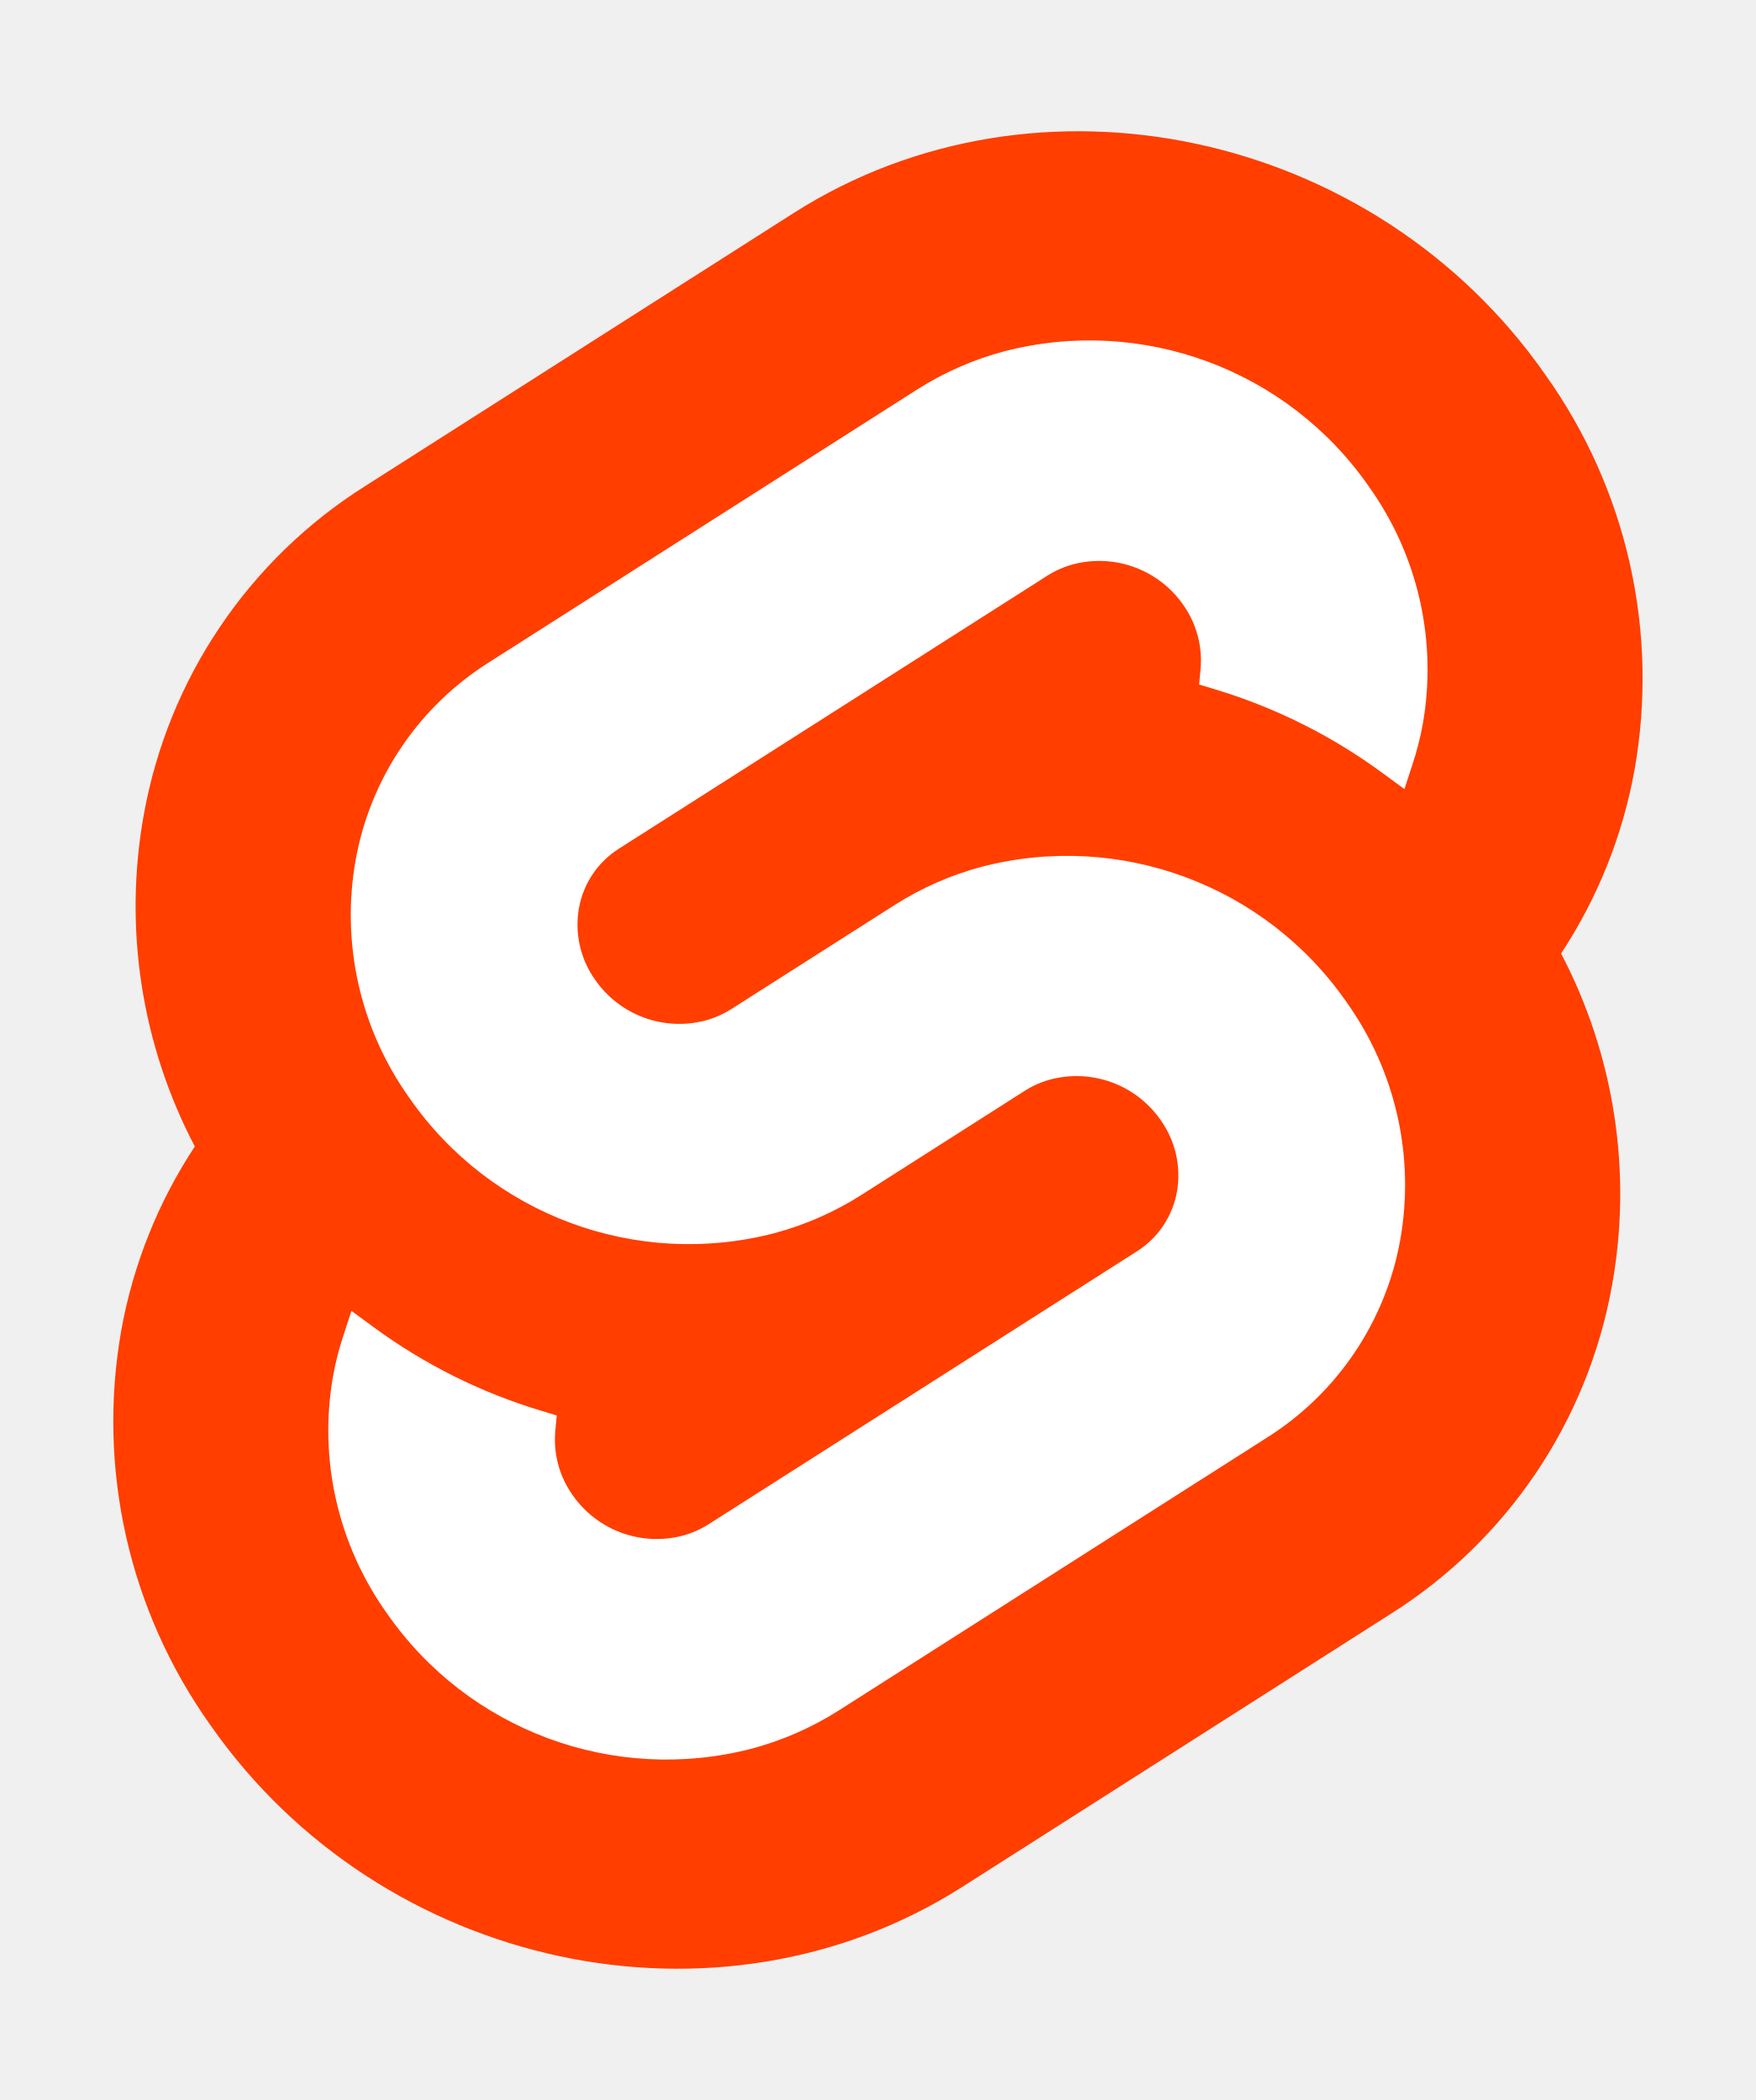
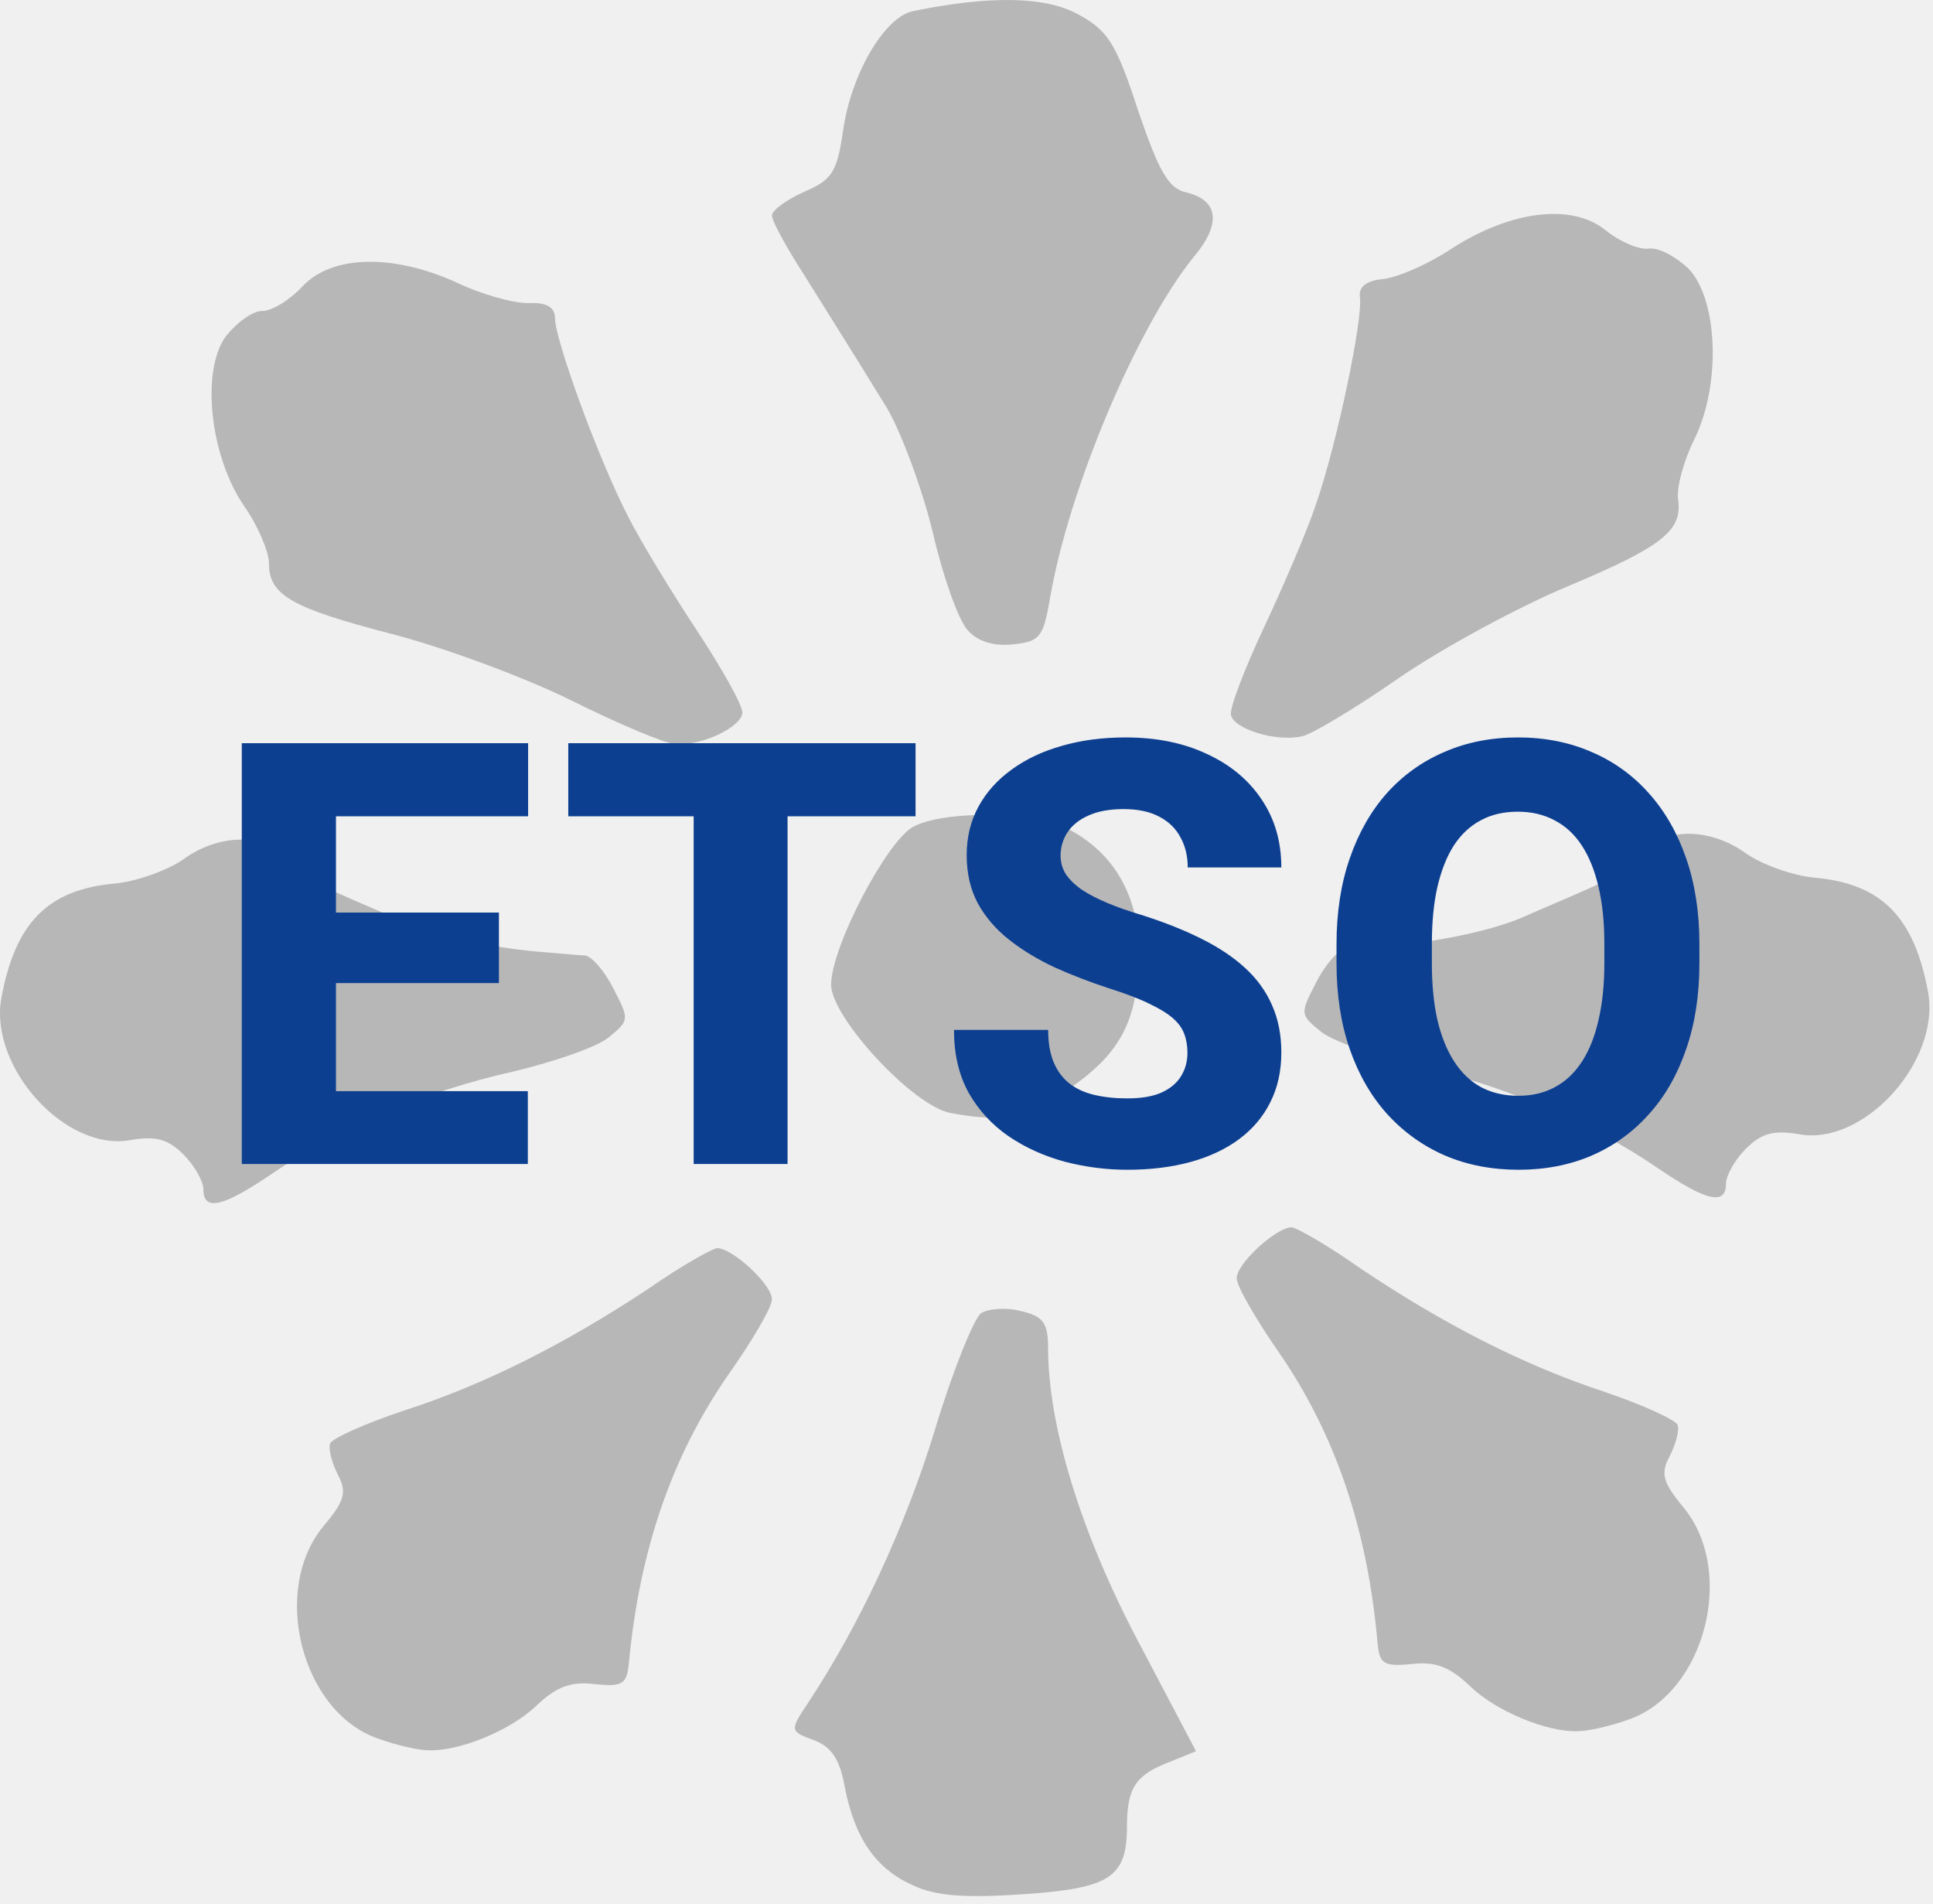
- <svg xmlns="http://www.w3.org/2000/svg" width="107" height="128" viewBox="0 0 107 128">
-   <path d="M94.157 22.819c-10.4-14.885-30.94-19.297-45.792-9.835L22.282 29.608A29.92 29.92 0 0 0 8.764 49.65a31.5 31.5 0 0 0 3.108 20.231 30 30 0 0 0-4.477 11.183 31.9 31.9 0 0 0 5.448 24.116c10.402 14.887 30.942 19.297 45.791 9.835l26.083-16.624A29.92 29.92 0 0 0 98.235 78.35a31.53 31.53 0 0 0-3.105-20.232 30 30 0 0 0 4.474-11.182 31.88 31.88 0 0 0-5.447-24.116" style="fill:#ff3e00" />
-   <path d="M45.817 106.582a20.72 20.72 0 0 1-22.237-8.243 19.17 19.17 0 0 1-3.277-14.503 18 18 0 0 1 .624-2.435l.49-1.498 1.337.981a33.6 33.6 0 0 0 10.203 5.098l.97.294-.09.968a5.85 5.85 0 0 0 1.052 3.878 6.24 6.24 0 0 0 6.695 2.485 5.8 5.8 0 0 0 1.603-.704L69.27 76.28a5.43 5.43 0 0 0 2.45-3.631 5.8 5.8 0 0 0-.987-4.371 6.24 6.24 0 0 0-6.698-2.487 5.7 5.7 0 0 0-1.6.704l-9.953 6.345a19 19 0 0 1-5.296 2.326 20.72 20.72 0 0 1-22.237-8.243 19.17 19.17 0 0 1-3.277-14.502 17.99 17.99 0 0 1 8.13-12.052l26.081-16.623a19 19 0 0 1 5.3-2.329 20.72 20.72 0 0 1 22.237 8.243 19.17 19.17 0 0 1 3.277 14.503 18 18 0 0 1-.624 2.435l-.49 1.498-1.337-.98a33.6 33.6 0 0 0-10.203-5.1l-.97-.294.09-.968a5.86 5.86 0 0 0-1.052-3.878 6.24 6.24 0 0 0-6.696-2.485 5.8 5.8 0 0 0-1.602.704L37.73 51.72a5.42 5.42 0 0 0-2.449 3.63 5.79 5.79 0 0 0 .986 4.372 6.24 6.24 0 0 0 6.698 2.486 5.8 5.8 0 0 0 1.602-.704l9.952-6.342a19 19 0 0 1 5.295-2.328 20.72 20.72 0 0 1 22.237 8.242 19.17 19.17 0 0 1 3.277 14.503 18 18 0 0 1-8.13 12.053l-26.081 16.622a19 19 0 0 1-5.3 2.328" style="fill:#fff" />
+ <svg xmlns="http://www.w3.org/2000/svg" width="196" height="193" viewBox="0 0 196 193" fill="none">
+   <path d="M92.572 191.129C88.772 189.429 86.672 186.329 85.672 181.229C85.172 178.429 84.372 177.129 82.572 176.429C80.072 175.529 80.072 175.429 81.872 172.729C87.172 164.729 91.772 154.829 94.772 145.029C96.572 139.029 98.772 133.629 99.472 133.129C100.272 132.629 102.172 132.529 103.572 132.929C105.772 133.429 106.272 134.129 106.272 136.629C106.272 144.529 109.572 155.329 115.372 166.329L121.272 177.529L118.572 178.629C115.172 179.929 114.272 181.229 114.272 185.129C114.272 190.329 112.572 191.429 103.772 192.029C97.972 192.429 94.872 192.229 92.572 191.129Z" fill="#B7B7B7" />
+   <path d="M38.272 176.229C30.572 173.529 27.372 161.129 32.872 154.629C34.972 152.129 35.172 151.229 34.272 149.529C33.672 148.329 33.272 146.929 33.472 146.329C33.672 145.829 36.972 144.329 40.872 143.029C49.272 140.329 57.472 136.129 65.772 130.629C69.072 128.329 72.272 126.529 72.772 126.529C74.372 126.629 78.272 130.229 78.272 131.729C78.272 132.529 76.272 135.929 73.872 139.329C68.172 147.529 64.872 157.029 63.772 168.529C63.572 170.729 63.172 171.029 60.272 170.729C57.872 170.429 56.372 171.029 54.372 172.929C51.772 175.429 46.472 177.629 43.272 177.429C42.472 177.429 40.172 176.929 38.272 176.229Z" fill="#B7B7B7" />
+   <path d="M165.123 174.327C172.84 171.674 176.116 159.294 170.656 152.76C168.571 150.247 168.377 149.346 169.287 147.652C169.894 146.455 170.303 145.058 170.107 144.457C169.91 143.955 166.619 142.435 162.727 141.111C154.344 138.36 146.17 134.11 137.904 128.559C134.618 126.239 131.429 124.419 130.929 124.416C129.328 124.506 125.406 128.082 125.397 129.582C125.392 130.382 127.371 133.794 129.75 137.209C135.4 145.444 138.642 154.964 139.671 166.47C139.858 168.672 140.256 168.974 143.158 168.692C145.559 168.407 147.056 169.016 149.044 170.928C151.629 173.444 156.915 175.676 160.116 175.496C160.916 175.501 163.219 175.015 165.123 174.327Z" fill="#B7B7B7" />
+   <path d="M175.016 119.967C175.016 119.167 175.916 117.567 177.016 116.467C178.616 114.867 179.816 114.567 182.316 114.967C188.916 116.267 196.716 107.667 195.516 100.667C194.116 92.967 190.816 89.567 183.916 88.967C181.816 88.767 178.716 87.667 177.116 86.567C173.416 83.867 168.816 83.867 166.516 86.467C165.416 87.667 163.016 89.267 161.116 90.067C159.116 90.967 156.016 92.267 154.216 93.067C151.116 94.367 145.516 95.567 140.116 95.967C138.716 96.067 136.916 96.267 136.316 96.267C135.616 96.367 134.316 97.867 133.416 99.667C131.816 102.767 131.816 102.867 133.916 104.567C135.116 105.567 139.516 107.067 143.716 108.067C152.316 109.967 161.316 113.767 168.016 118.367C173.016 121.767 175.016 122.267 175.016 119.967Z" fill="#B7B7B7" />
+   <path d="M96.372 112.829C92.572 112.129 84.272 103.129 84.272 99.829C84.272 96.029 89.872 85.329 92.572 83.829C95.672 82.129 104.772 82.229 108.272 84.029C112.972 86.429 115.572 90.929 115.472 96.829C115.372 103.429 113.672 106.829 108.172 110.529C103.972 113.329 101.672 113.829 96.372 112.829Z" fill="#B7B7B7" />
+   <path d="M57.772 70.929C52.872 68.529 44.672 65.529 39.572 64.229C29.572 61.629 27.272 60.329 27.272 57.129C27.272 55.929 26.172 53.329 24.772 51.329C21.272 46.229 20.372 37.629 22.872 34.129C23.972 32.729 25.572 31.529 26.572 31.529C27.572 31.529 29.372 30.429 30.672 29.029C33.672 25.829 39.872 25.729 46.272 28.629C48.772 29.829 51.972 30.729 53.572 30.729C55.372 30.629 56.272 31.129 56.272 32.229C56.272 34.429 60.672 46.529 63.672 52.329C64.972 54.929 68.172 60.129 70.672 63.929C73.172 67.729 75.272 71.429 75.272 72.229C75.272 73.629 71.272 75.629 68.472 75.429C67.572 75.429 62.772 73.429 57.772 70.929Z" fill="#B7B7B7" />
+   <path d="M20.623 120.559C20.623 119.759 19.723 118.159 18.623 117.059C17.023 115.459 15.823 115.159 13.323 115.559C6.723 116.859 -1.077 108.259 0.123 101.259C1.523 93.559 4.823 90.159 11.723 89.559C13.823 89.359 16.923 88.259 18.523 87.159C22.223 84.459 26.823 84.459 29.123 87.059C30.223 88.259 32.623 89.859 34.523 90.659C36.523 91.559 39.623 92.859 41.423 93.659C44.523 94.959 50.123 96.159 55.523 96.559C56.923 96.659 58.723 96.859 59.323 96.859C60.023 96.959 61.323 98.459 62.223 100.259C63.823 103.359 63.823 103.459 61.723 105.159C60.523 106.159 56.123 107.659 51.923 108.659C43.323 110.559 34.323 114.359 27.623 118.959C22.623 122.359 20.623 122.859 20.623 120.559Z" fill="#B7B7B7" />
+   <path d="M141.945 68.662C146.451 65.585 154.138 61.443 158.999 59.426C168.524 55.422 170.614 53.806 170.156 50.639C169.985 49.451 170.701 46.721 171.801 44.541C174.535 38.992 174.195 30.352 171.219 27.246C169.93 26.018 168.175 25.059 167.185 25.202C166.196 25.345 164.257 24.514 162.77 23.315C159.343 20.577 153.192 21.365 147.273 25.151C144.971 26.697 141.932 28.046 140.349 28.275C138.553 28.433 137.734 29.057 137.891 30.146C138.206 32.323 135.583 44.928 133.444 51.098C132.53 53.857 130.107 59.462 128.176 63.58C126.246 67.699 124.697 71.661 124.811 72.453C125.012 73.839 129.257 75.246 131.999 74.647C132.89 74.518 137.355 71.852 141.945 68.662Z" fill="#B7B7B7" />
+   <path d="M98.072 63.829C97.172 62.829 95.572 58.329 94.572 53.929C93.472 49.429 91.372 43.829 89.972 41.429C85.972 34.929 85.072 33.529 81.572 27.929C79.772 25.129 78.272 22.429 78.272 21.829C78.272 21.329 79.772 20.229 81.572 19.429C84.372 18.229 84.872 17.429 85.472 13.329C86.272 7.529 89.672 1.729 92.572 1.129C100.372 -0.471 105.972 -0.371 109.272 1.429C112.272 3.029 113.172 4.329 115.372 11.129C117.572 17.529 118.472 19.129 120.372 19.529C123.572 20.329 123.872 22.729 120.972 26.129C115.272 33.229 108.372 49.529 106.472 60.629C105.772 64.629 105.472 65.029 102.672 65.329C100.772 65.529 99.072 65.029 98.072 63.829Z" fill="#B7B7B7" />
+   <path d="M53.52 110.617V118H30.814V110.617H53.52ZM34.066 75.344V118H24.516V75.344H34.066ZM50.59 92.512V99.66H30.814V92.512H50.59ZM53.549 75.344V82.756H30.814V75.344H53.549ZM79.856 75.344V118H70.335V75.344H79.856ZM92.835 75.344V82.756H57.62V75.344H92.835ZM120.402 106.75C120.402 106.027 120.295 105.383 120.08 104.816C119.865 104.23 119.474 103.693 118.908 103.205C118.341 102.717 117.541 102.229 116.505 101.74C115.47 101.232 114.113 100.715 112.433 100.188C110.519 99.562 108.693 98.859 106.955 98.078C105.236 97.277 103.703 96.35 102.355 95.295C101.007 94.24 99.943 93.01 99.162 91.603C98.4 90.197 98.019 88.557 98.019 86.682C98.019 84.865 98.419 83.225 99.22 81.76C100.021 80.295 101.144 79.045 102.589 78.01C104.035 76.955 105.734 76.154 107.687 75.607C109.64 75.041 111.789 74.758 114.132 74.758C117.257 74.758 120.002 75.314 122.365 76.428C124.748 77.522 126.603 79.064 127.931 81.057C129.259 83.029 129.923 85.324 129.923 87.941H120.431C120.431 86.789 120.187 85.773 119.699 84.894C119.23 83.996 118.507 83.293 117.531 82.785C116.574 82.277 115.373 82.023 113.927 82.023C112.521 82.023 111.339 82.238 110.382 82.668C109.445 83.078 108.732 83.644 108.244 84.367C107.775 85.09 107.541 85.881 107.541 86.74C107.541 87.424 107.716 88.049 108.068 88.615C108.439 89.162 108.966 89.68 109.65 90.168C110.353 90.637 111.213 91.086 112.228 91.516C113.244 91.945 114.406 92.356 115.714 92.746C118 93.469 120.021 94.269 121.779 95.148C123.556 96.027 125.05 97.023 126.261 98.137C127.472 99.25 128.38 100.51 128.986 101.916C129.611 103.322 129.923 104.914 129.923 106.691C129.923 108.586 129.552 110.266 128.81 111.73C128.088 113.195 127.033 114.445 125.646 115.48C124.279 116.496 122.638 117.268 120.724 117.795C118.81 118.322 116.671 118.586 114.308 118.586C112.16 118.586 110.041 118.312 107.951 117.766C105.861 117.199 103.966 116.34 102.267 115.188C100.588 114.035 99.24 112.57 98.224 110.793C97.228 108.996 96.73 106.867 96.73 104.406H106.281C106.281 105.695 106.466 106.789 106.838 107.688C107.209 108.566 107.736 109.279 108.42 109.826C109.123 110.373 109.972 110.764 110.968 110.998C111.964 111.232 113.078 111.35 114.308 111.35C115.734 111.35 116.886 111.154 117.765 110.764C118.664 110.354 119.328 109.797 119.757 109.094C120.187 108.391 120.402 107.609 120.402 106.75ZM172.315 95.734V97.639C172.315 100.881 171.866 103.791 170.967 106.369C170.088 108.947 168.829 111.145 167.188 112.961C165.567 114.777 163.633 116.174 161.387 117.15C159.161 118.107 156.69 118.586 153.975 118.586C151.26 118.586 148.78 118.107 146.534 117.15C144.287 116.174 142.334 114.777 140.674 112.961C139.034 111.145 137.764 108.947 136.866 106.369C135.967 103.791 135.518 100.881 135.518 97.639V95.734C135.518 92.492 135.967 89.582 136.866 87.004C137.764 84.406 139.024 82.199 140.645 80.383C142.286 78.566 144.229 77.18 146.475 76.223C148.721 75.246 151.202 74.758 153.916 74.758C156.631 74.758 159.112 75.246 161.358 76.223C163.604 77.18 165.537 78.566 167.159 80.383C168.799 82.199 170.069 84.406 170.967 87.004C171.866 89.582 172.315 92.492 172.315 95.734ZM162.676 97.639V95.676C162.676 93.508 162.481 91.594 162.09 89.934C161.7 88.254 161.133 86.848 160.391 85.715C159.649 84.582 158.731 83.732 157.637 83.166C156.543 82.58 155.303 82.287 153.916 82.287C152.471 82.287 151.211 82.58 150.137 83.166C149.063 83.732 148.155 84.582 147.412 85.715C146.69 86.848 146.133 88.254 145.743 89.934C145.371 91.594 145.186 93.508 145.186 95.676V97.639C145.186 99.787 145.371 101.701 145.743 103.381C146.133 105.041 146.7 106.447 147.442 107.6C148.184 108.752 149.092 109.621 150.166 110.207C151.26 110.793 152.53 111.086 153.975 111.086C155.362 111.086 156.592 110.793 157.666 110.207C158.76 109.621 159.678 108.752 160.42 107.6C161.162 106.447 161.719 105.041 162.09 103.381C162.481 101.701 162.676 99.787 162.676 97.639Z" fill="#0D3F91" />
</svg>
